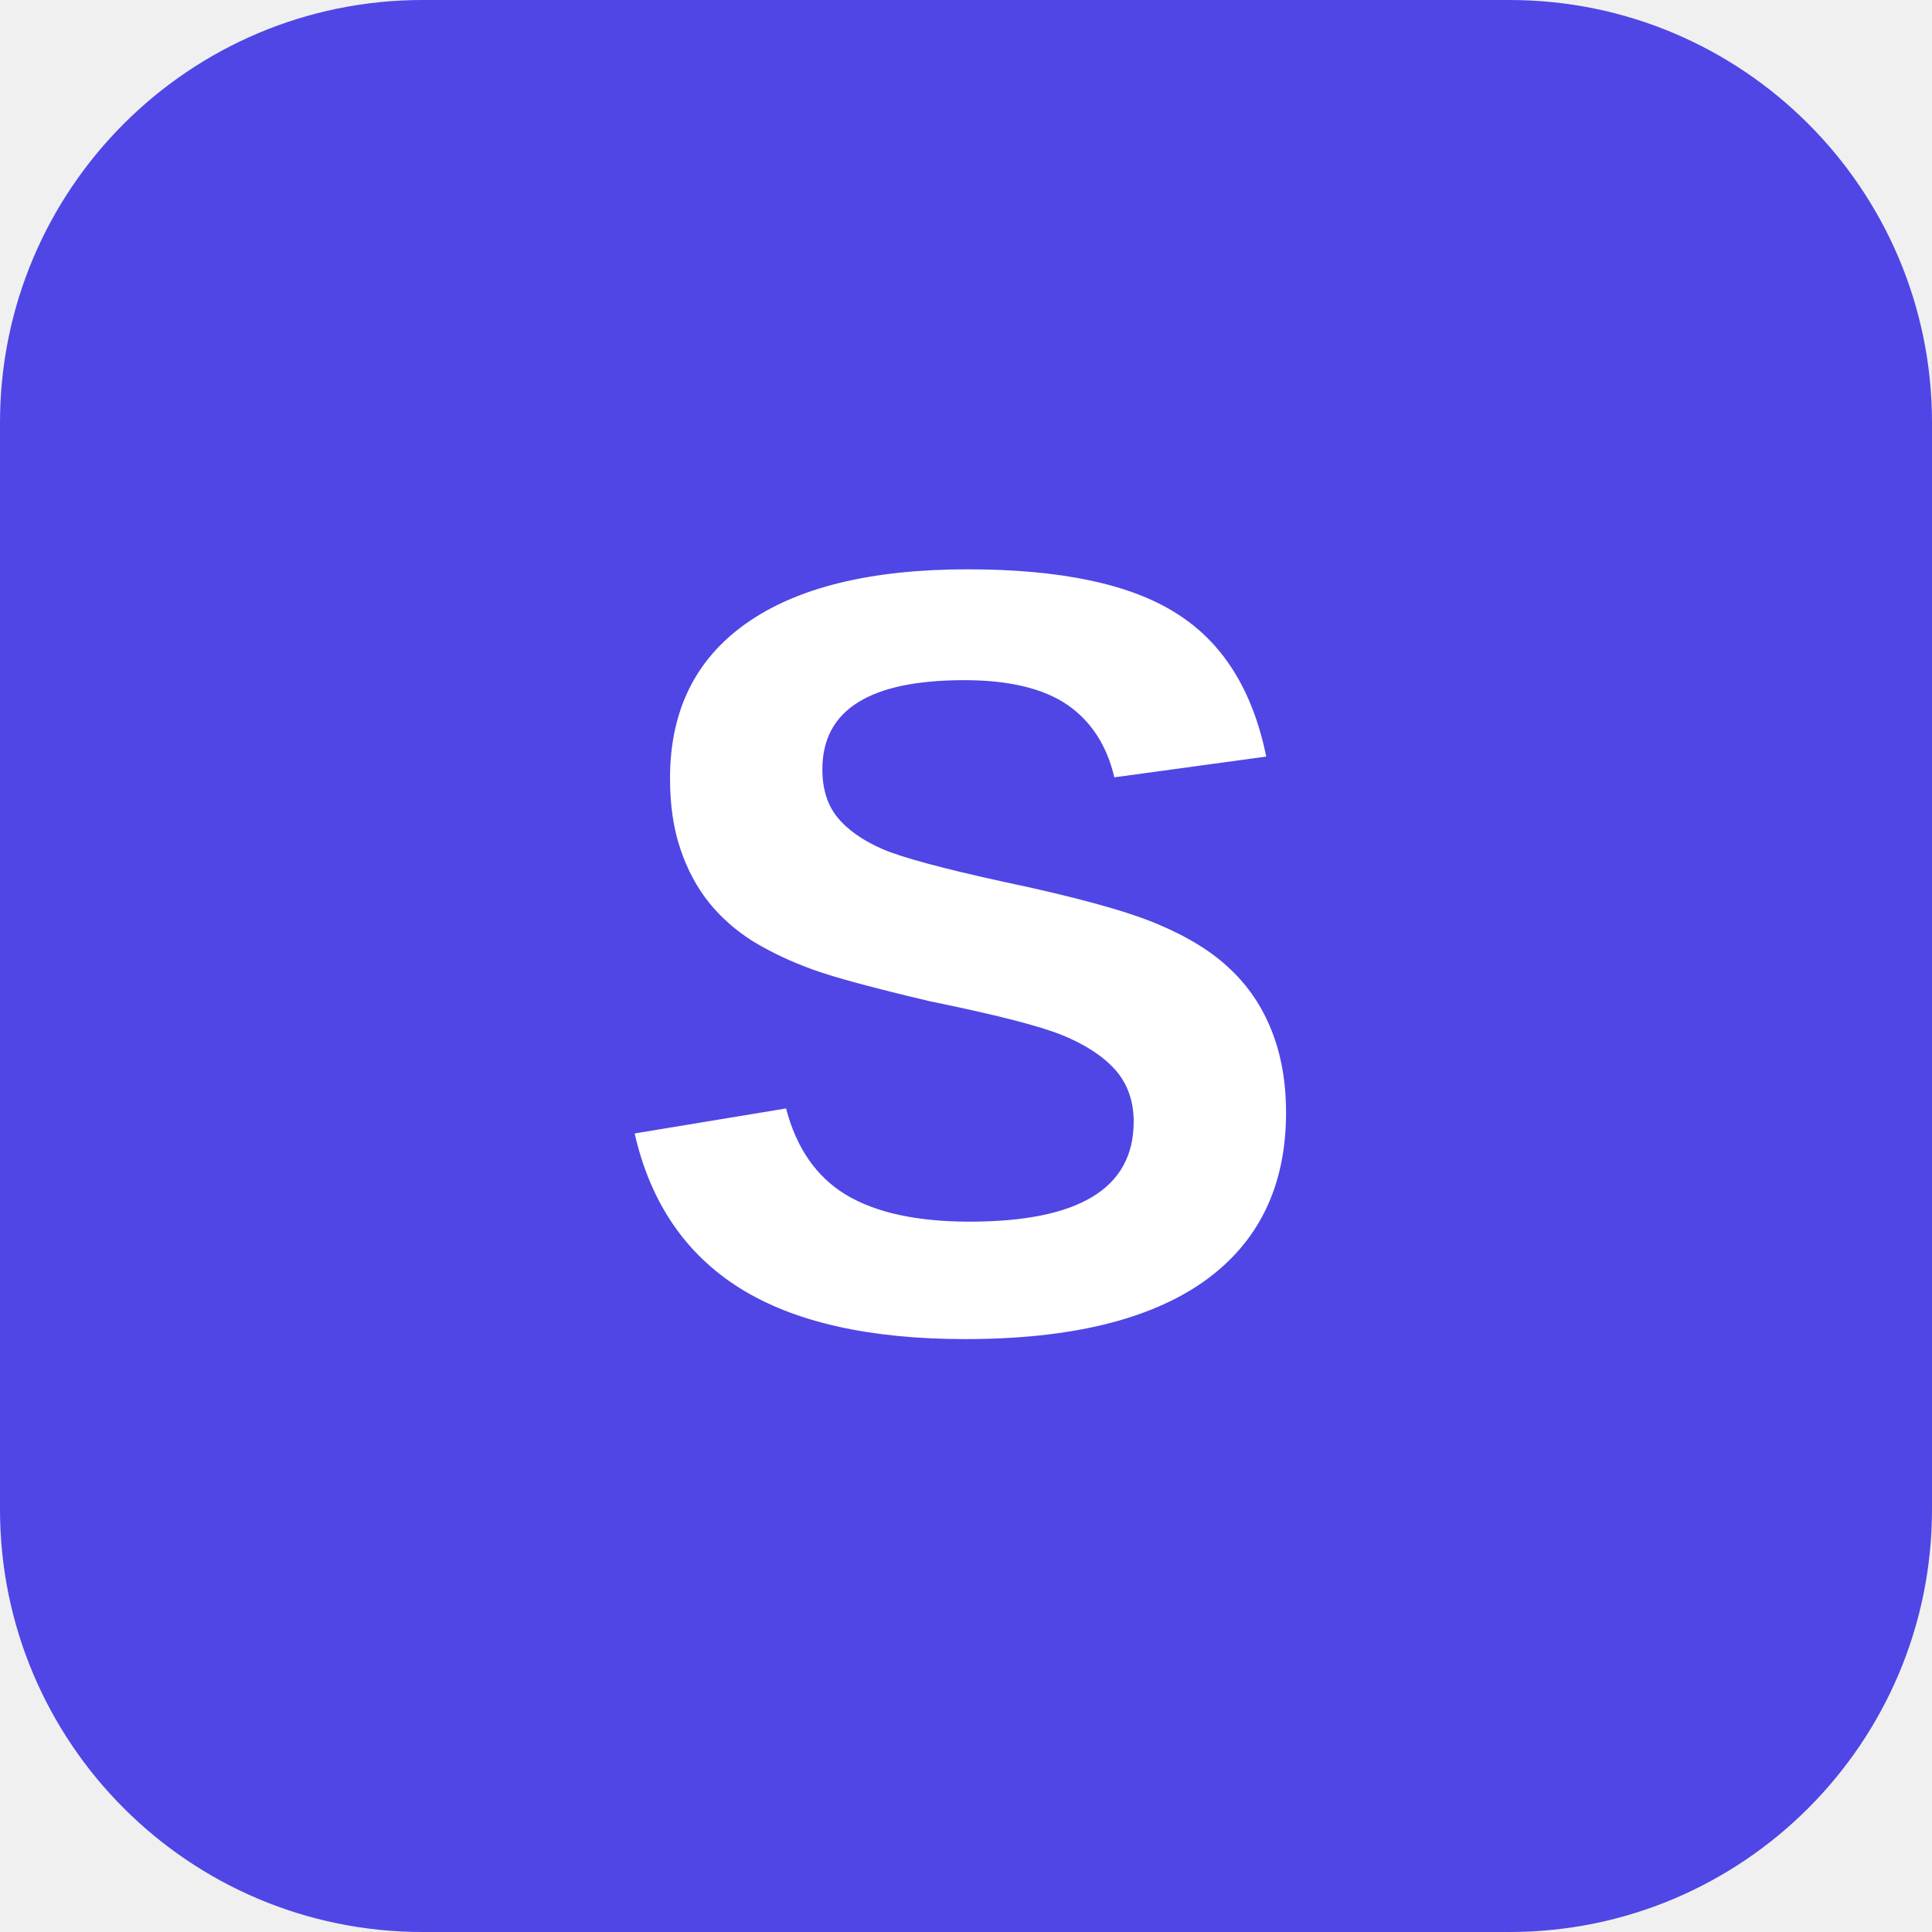
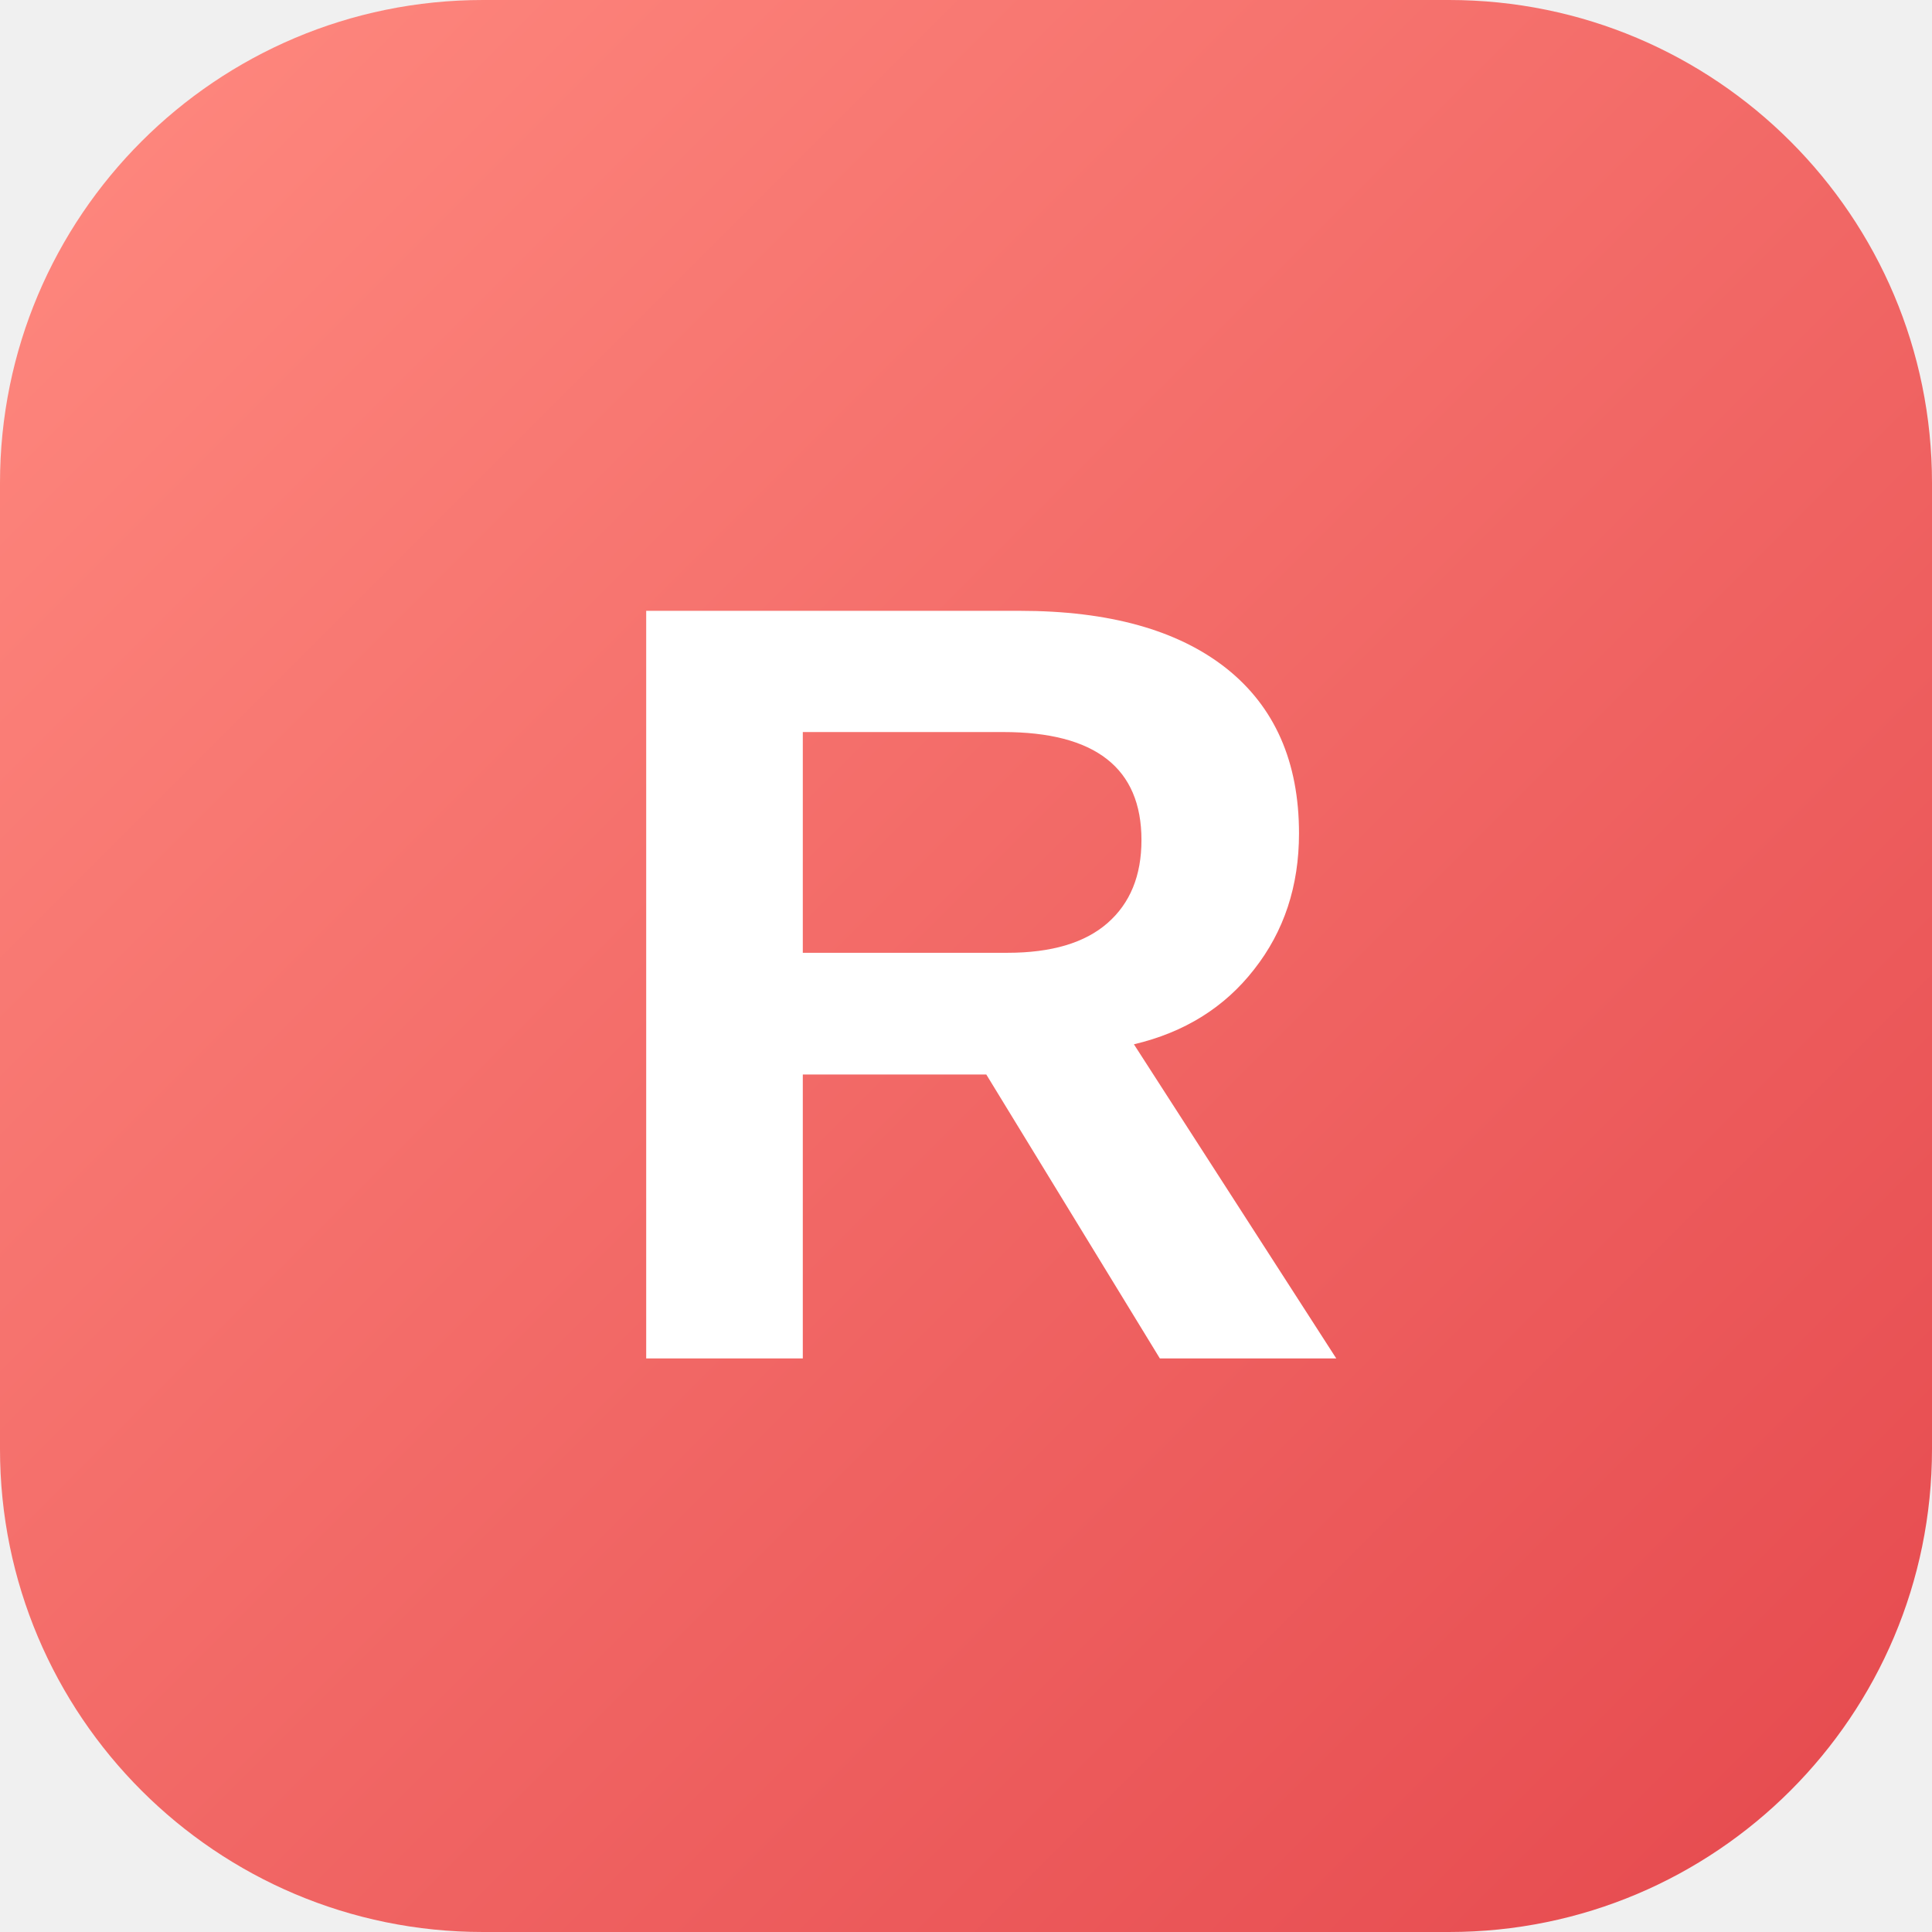
<svg xmlns="http://www.w3.org/2000/svg" viewBox="0 0 64 64">
-   <rect width="64" height="64" rx="14" fill="#4f46e5" />
-   <text x="32" y="44" font-family="Arial, Helvetica, sans-serif" font-size="36" font-weight="700" fill="#ffffff" text-anchor="middle">
-     S
+   <defs>
+     <linearGradient id="redspend-mark" x1="0" y1="0" x2="1" y2="1">
+       <stop offset="0" stop-color="#FF8A80" />
+       <stop offset="1" stop-color="#E5484D" />
+     </linearGradient>
+   </defs>
+   <rect width="64" height="64" rx="16" fill="url(#redspend-mark)" />
+   <text x="32" y="45" font-family="Geist, Arial, Helvetica, sans-serif" font-size="36" font-weight="700" fill="#ffffff" text-anchor="middle">
+     R
  </text>
</svg>
